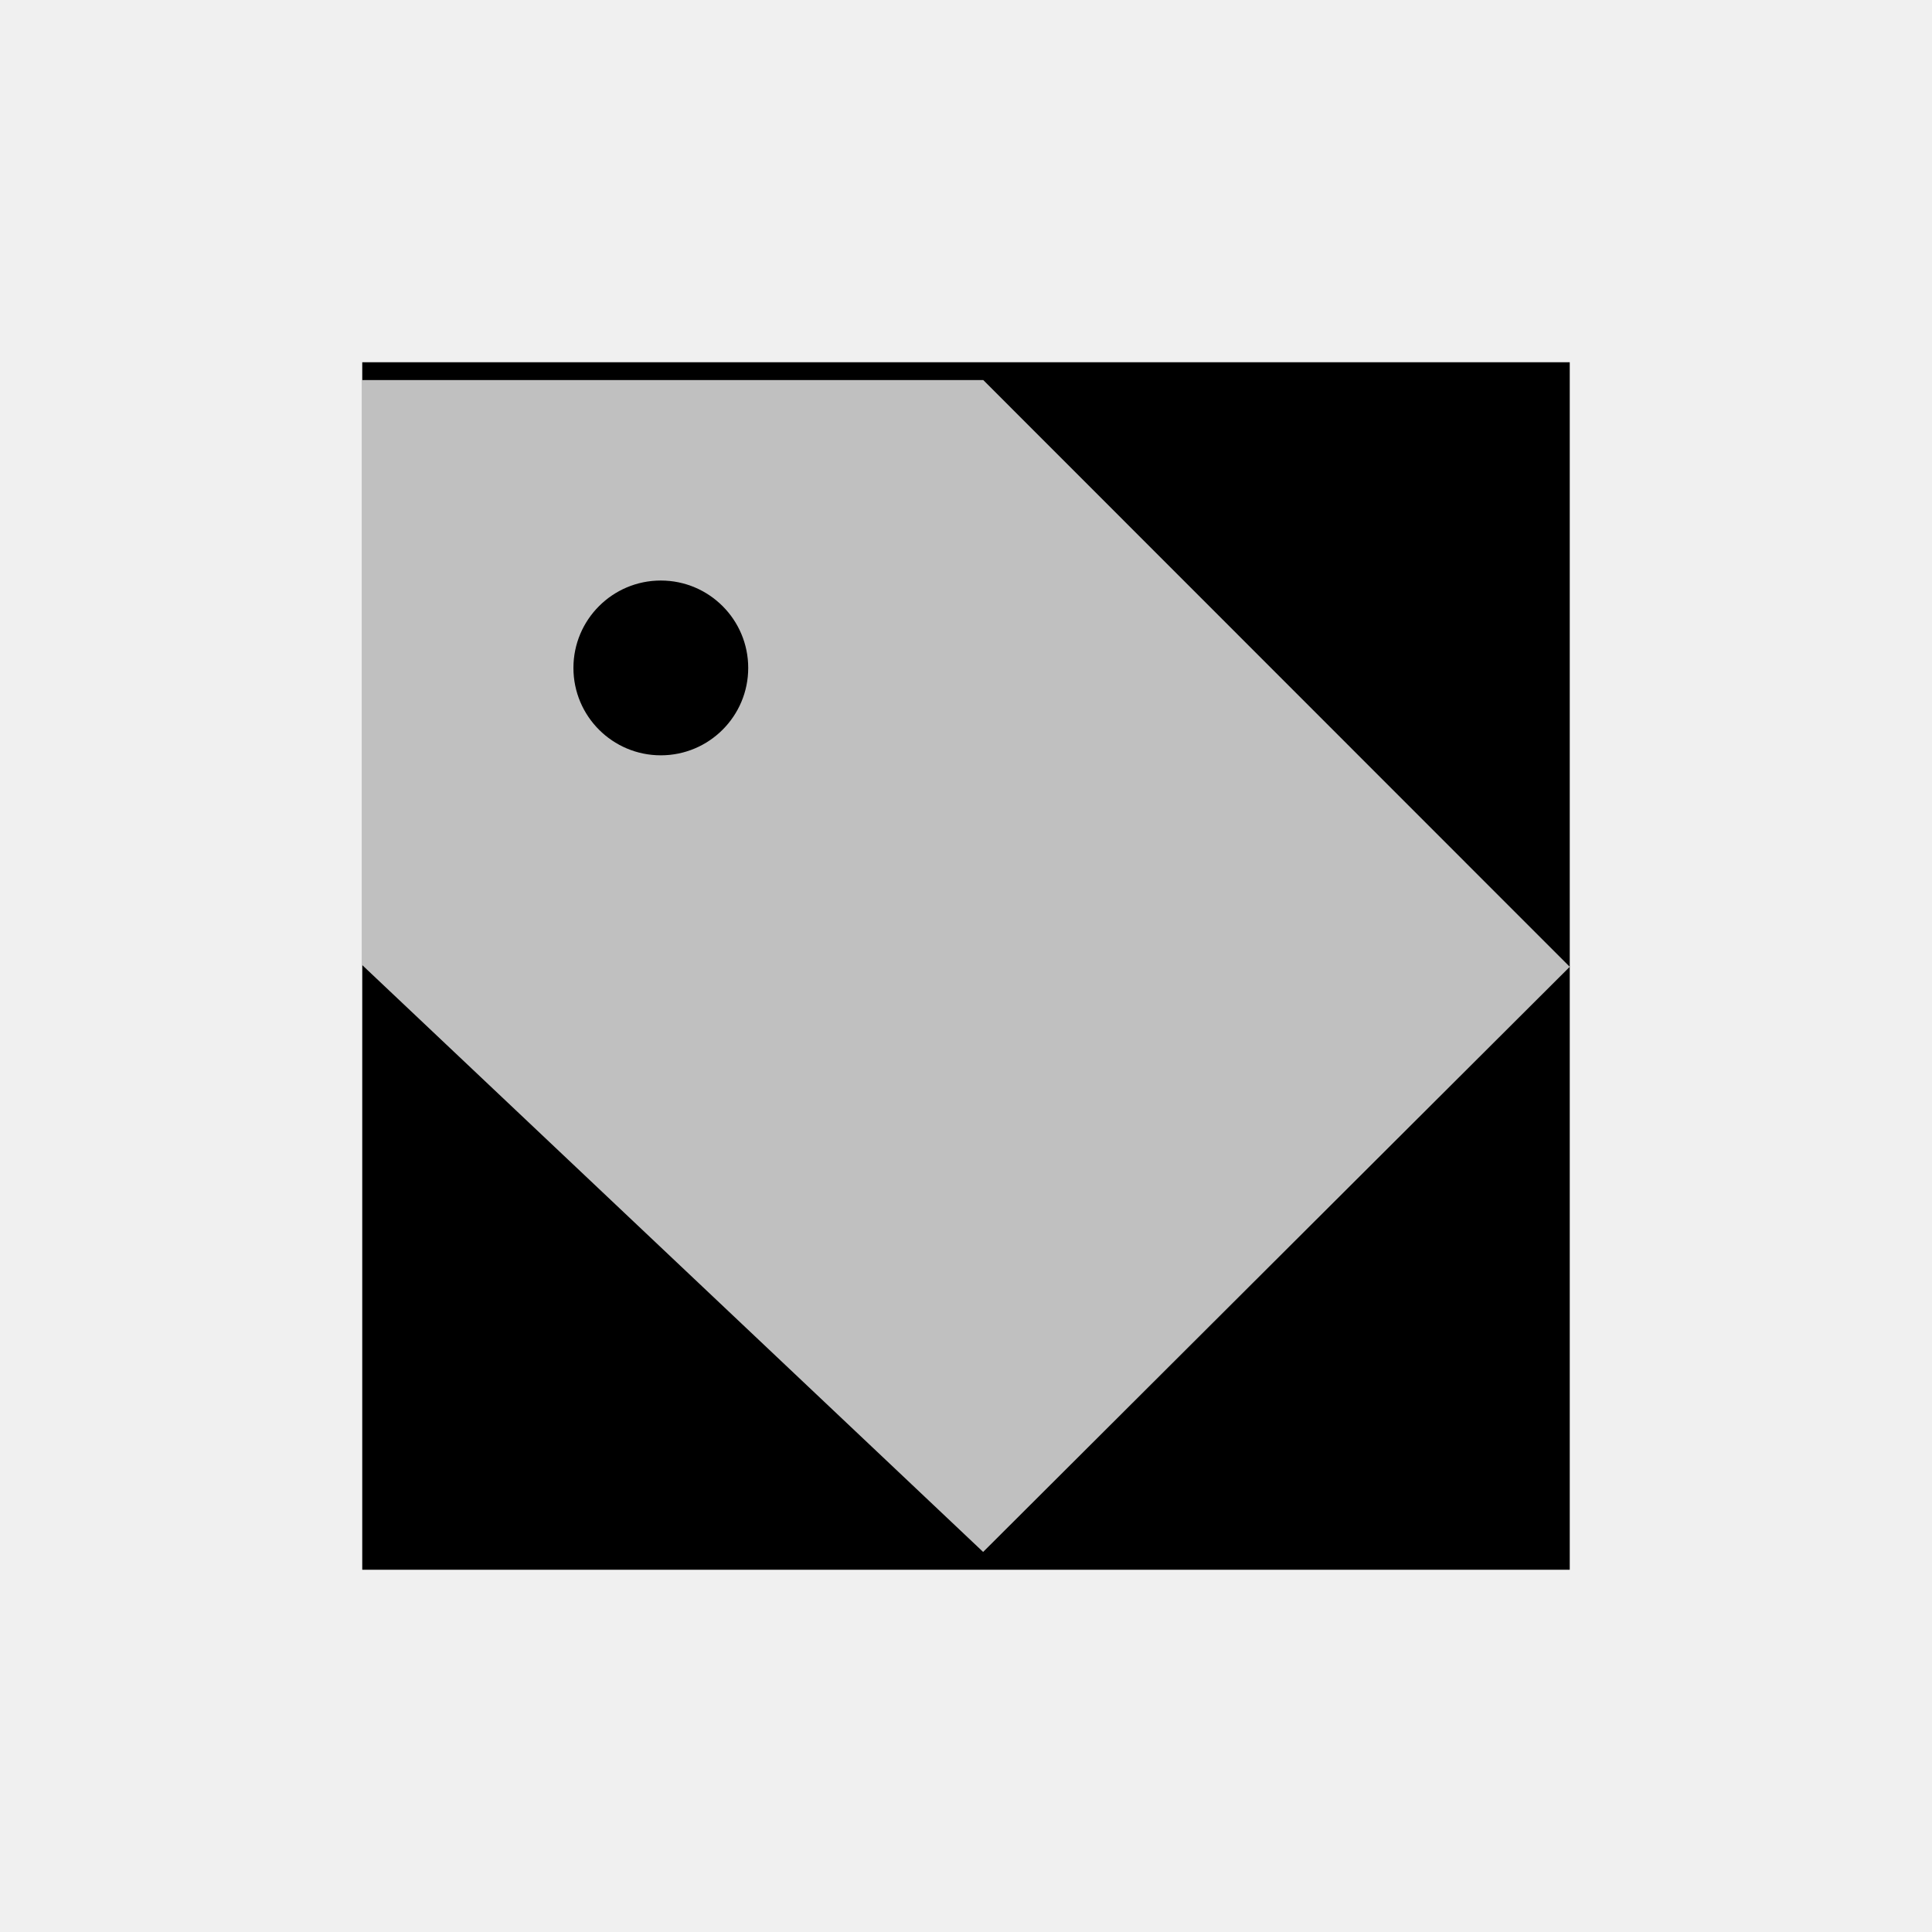
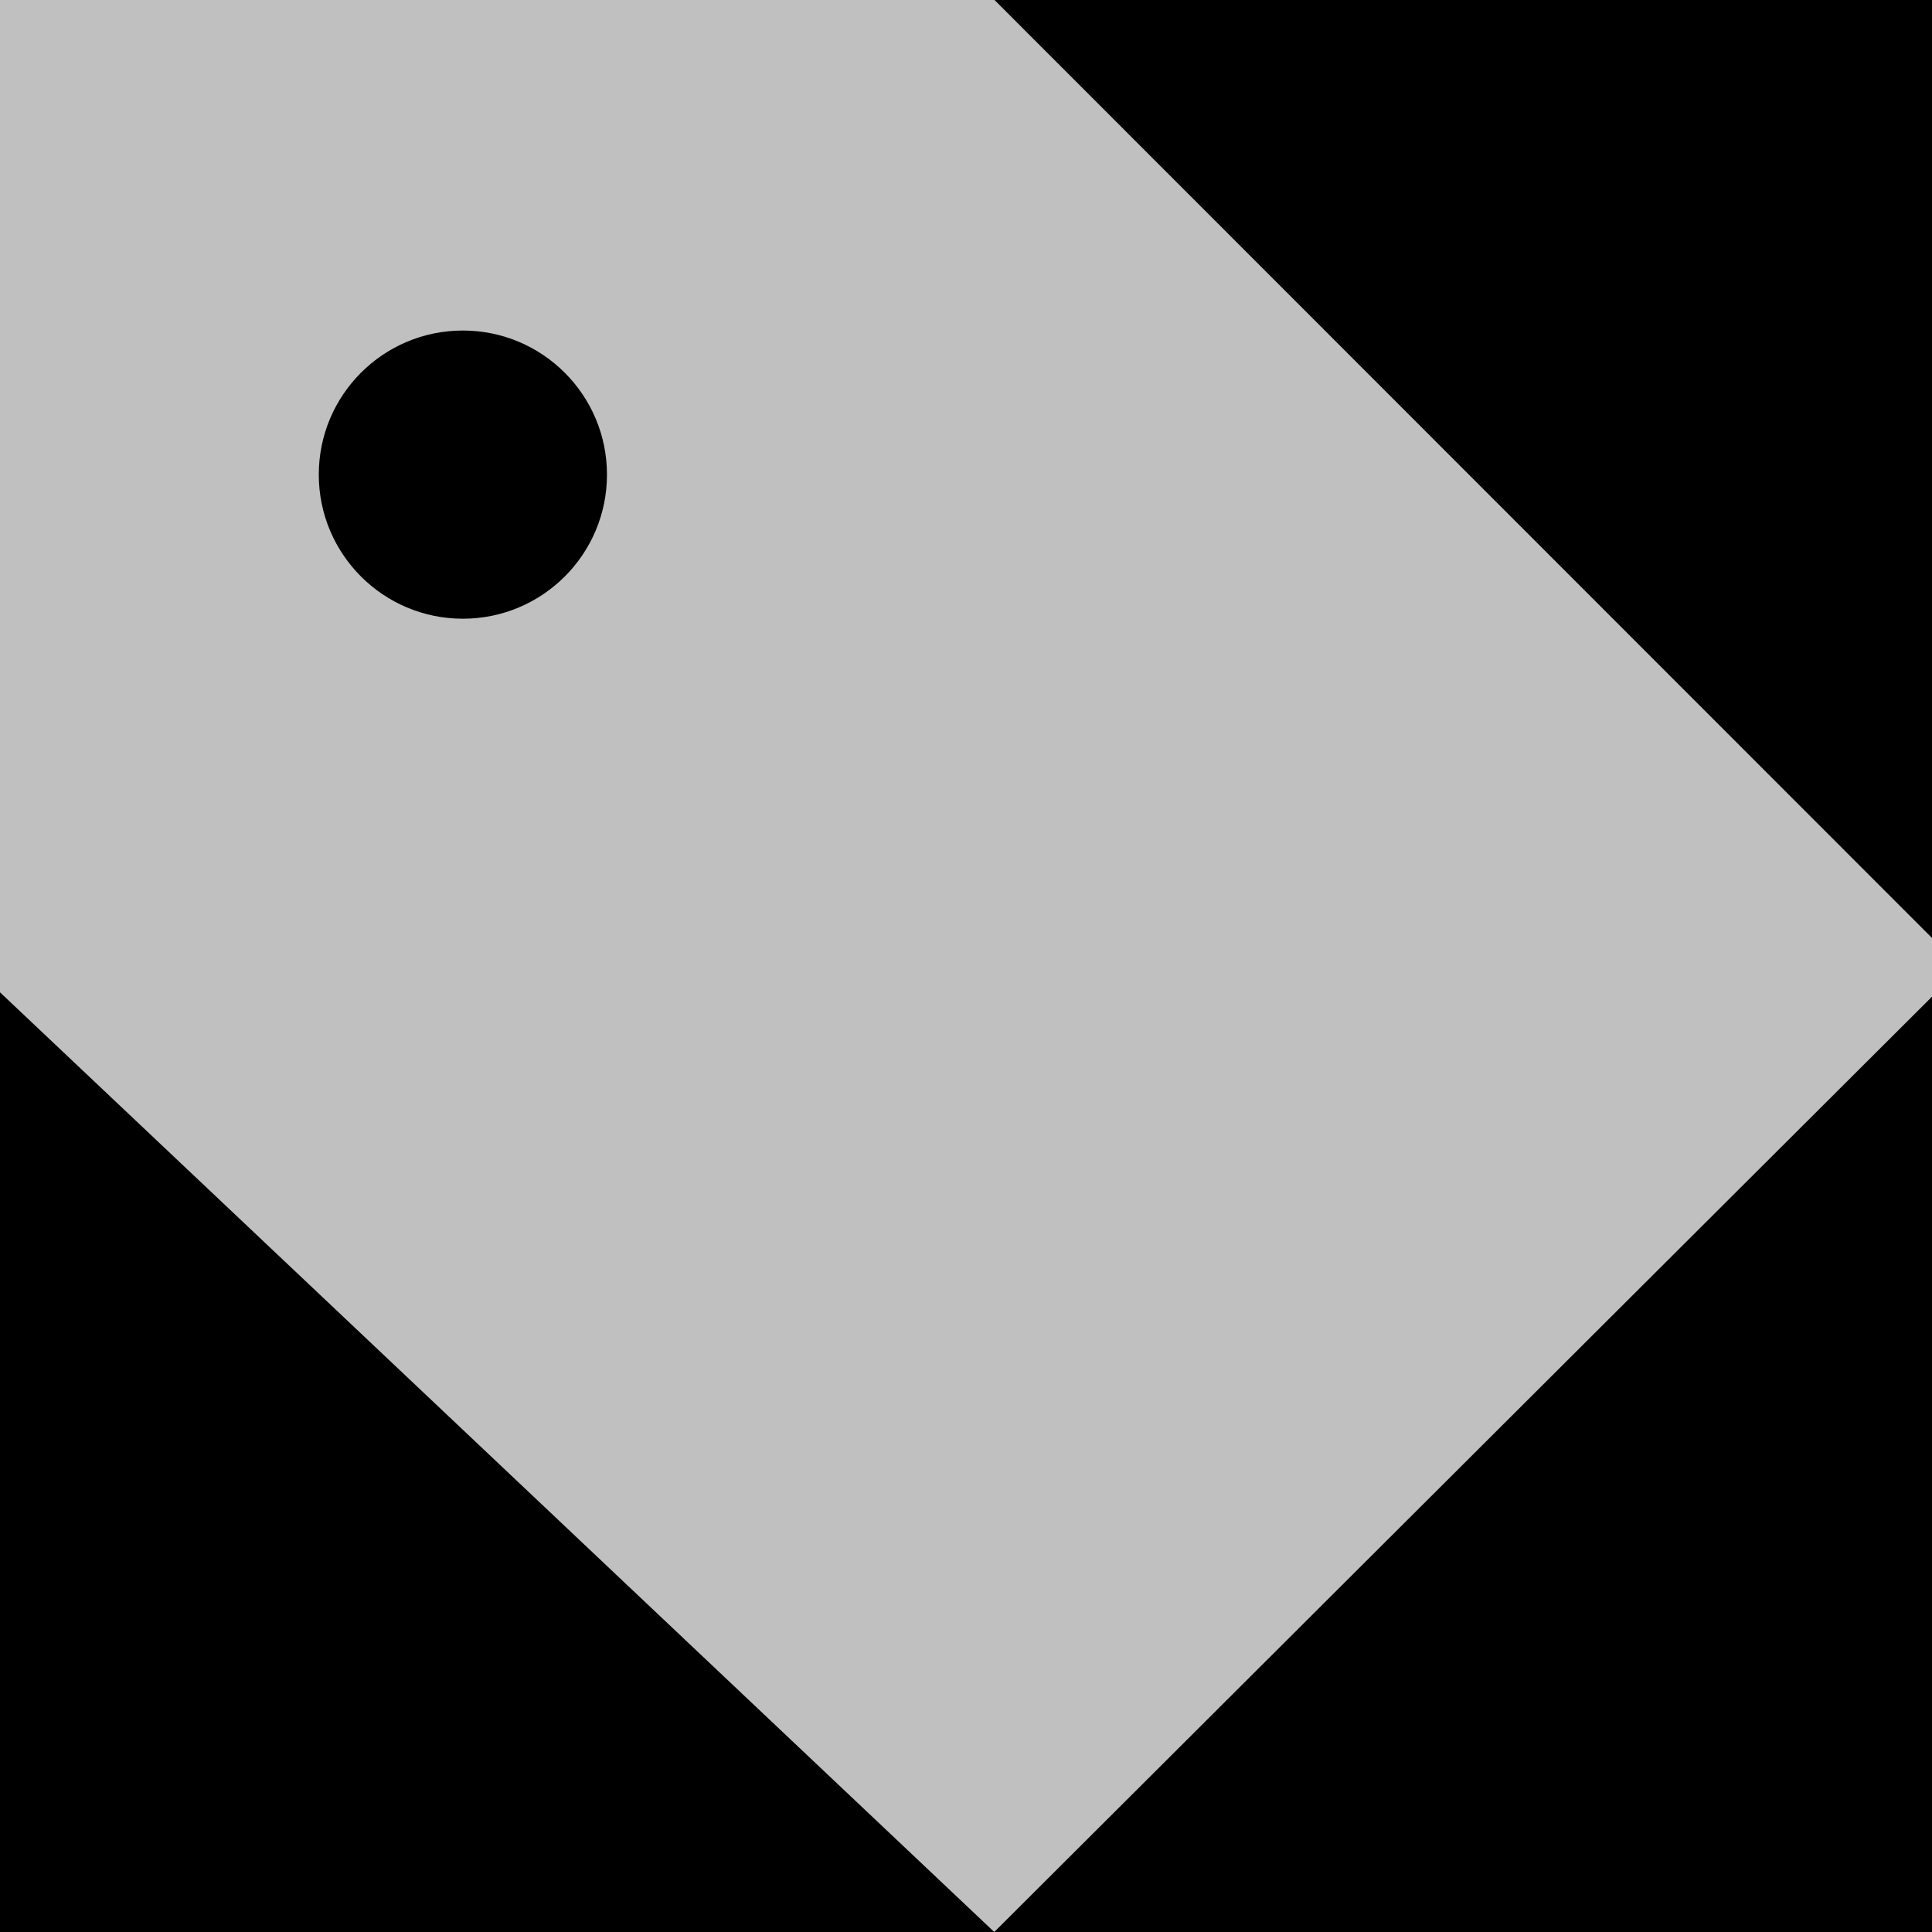
- <svg xmlns="http://www.w3.org/2000/svg" width="1024" height="1024" id="svg2990" version="1.1">
+ <svg xmlns="http://www.w3.org/2000/svg" width="24" height="24" id="svg2990" version="1.1">
  <defs id="defs2992" />
-   <g id="background">
-     <rect style="fill:#000000;fill-opacity:1;stroke:none" id="rect2984" width="640" height="640" x="192" y="192" />
+   <g id="background" transform="translate(0,-1000)">
+     <rect style="fill:#000000;fill-opacity:1;stroke:none" id="rect2984" width="24" height="24" x="0" y="1000" />
  </g>
-   <g id="icon" transform="translate(0,-28.36218)">
-     <path style="opacity:0.8;fill:#ffffff;fill-opacity:0.941" d="M 192,229.803 192,539.885 521.083,850.922 832,540.791 521.154,229.803 192,229.803 z m 158.248,106.253 c 25.58,0 46.321,20.74 46.321,46.321 0,25.58 -20.74,46.32 -46.321,46.32 -25.58,0 -46.32,-20.74 -46.32,-46.32 0,-25.58 20.74,-46.321 46.32,-46.321 z" id="path3796" />
+   <g id="icon" transform="translate(0,-1028.362)">
+     <path style="opacity:0.8;fill:#ffffff;fill-opacity:0.941" d="m -0.365,1028.362 0,11.982 12.716,12.018 12.014,-11.983 -12.011,-12.017 -12.719,0 z m 6.115,4.106 c 0.988,0 1.79,0.801 1.79,1.79 0,0.988 -0.801,1.79 -1.79,1.79 -0.988,0 -1.79,-0.801 -1.79,-1.79 0,-0.989 0.801,-1.79 1.79,-1.79 z" id="path3796" />
  </g>
</svg>
